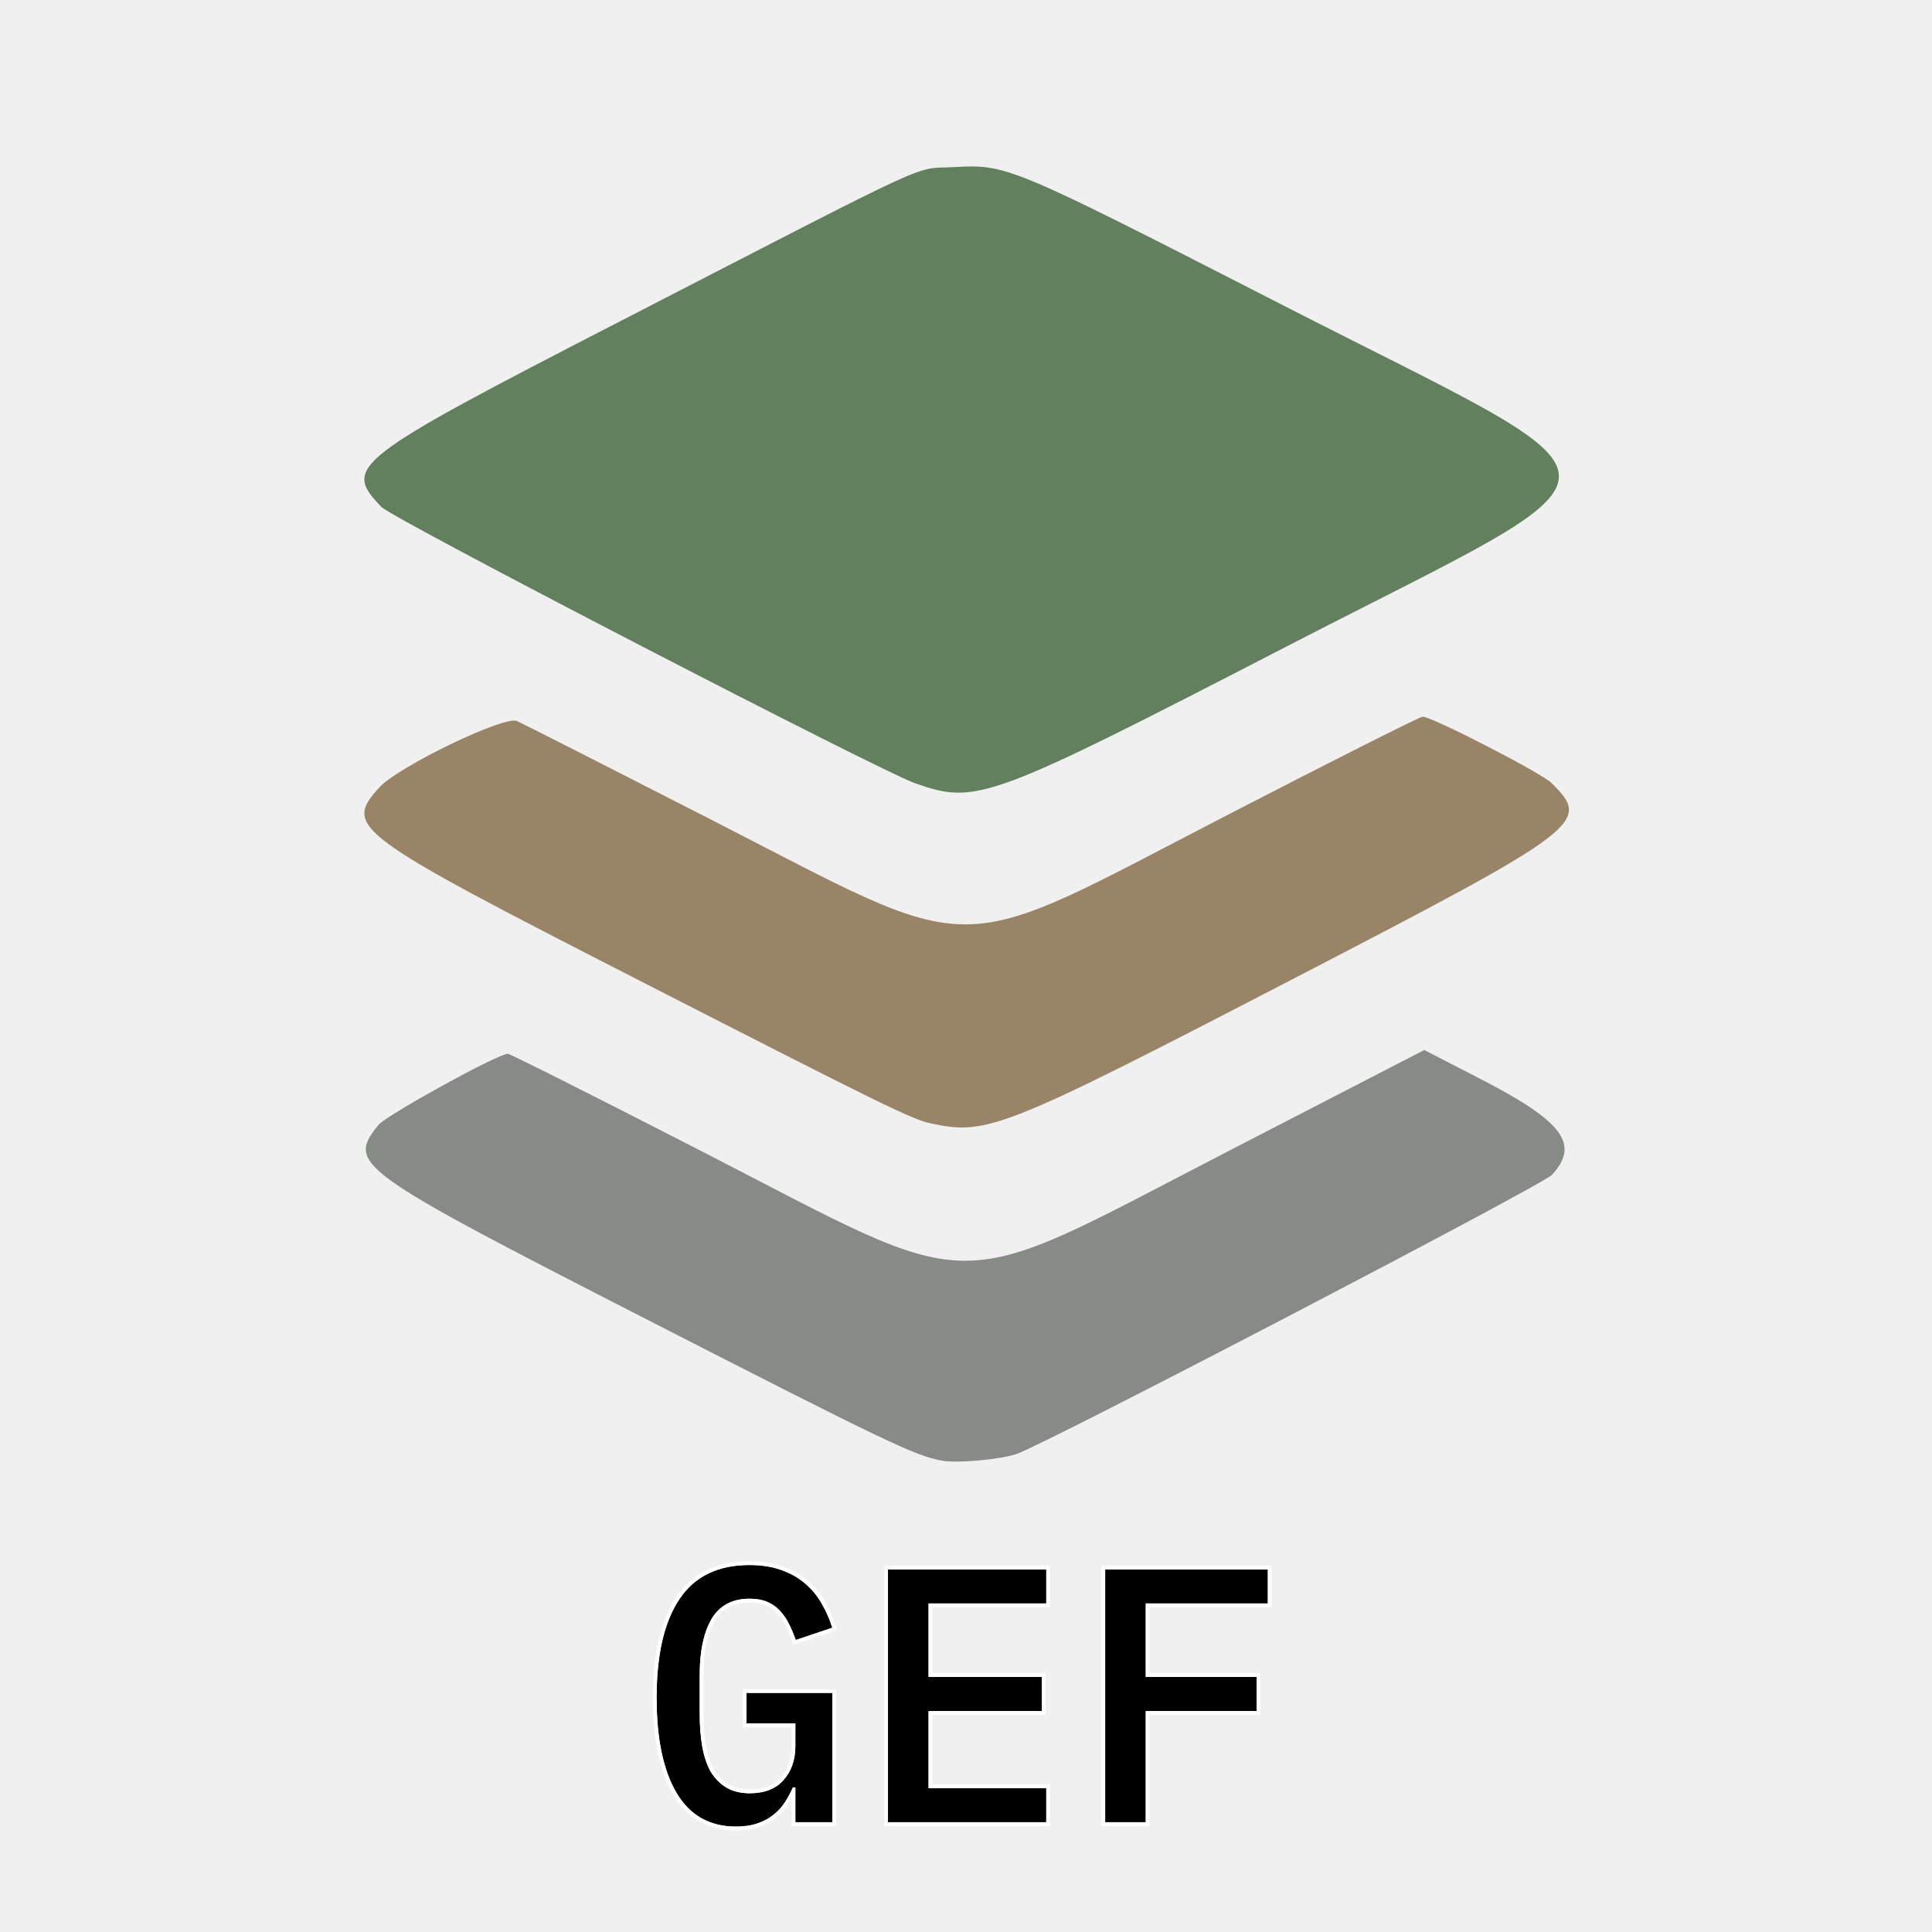
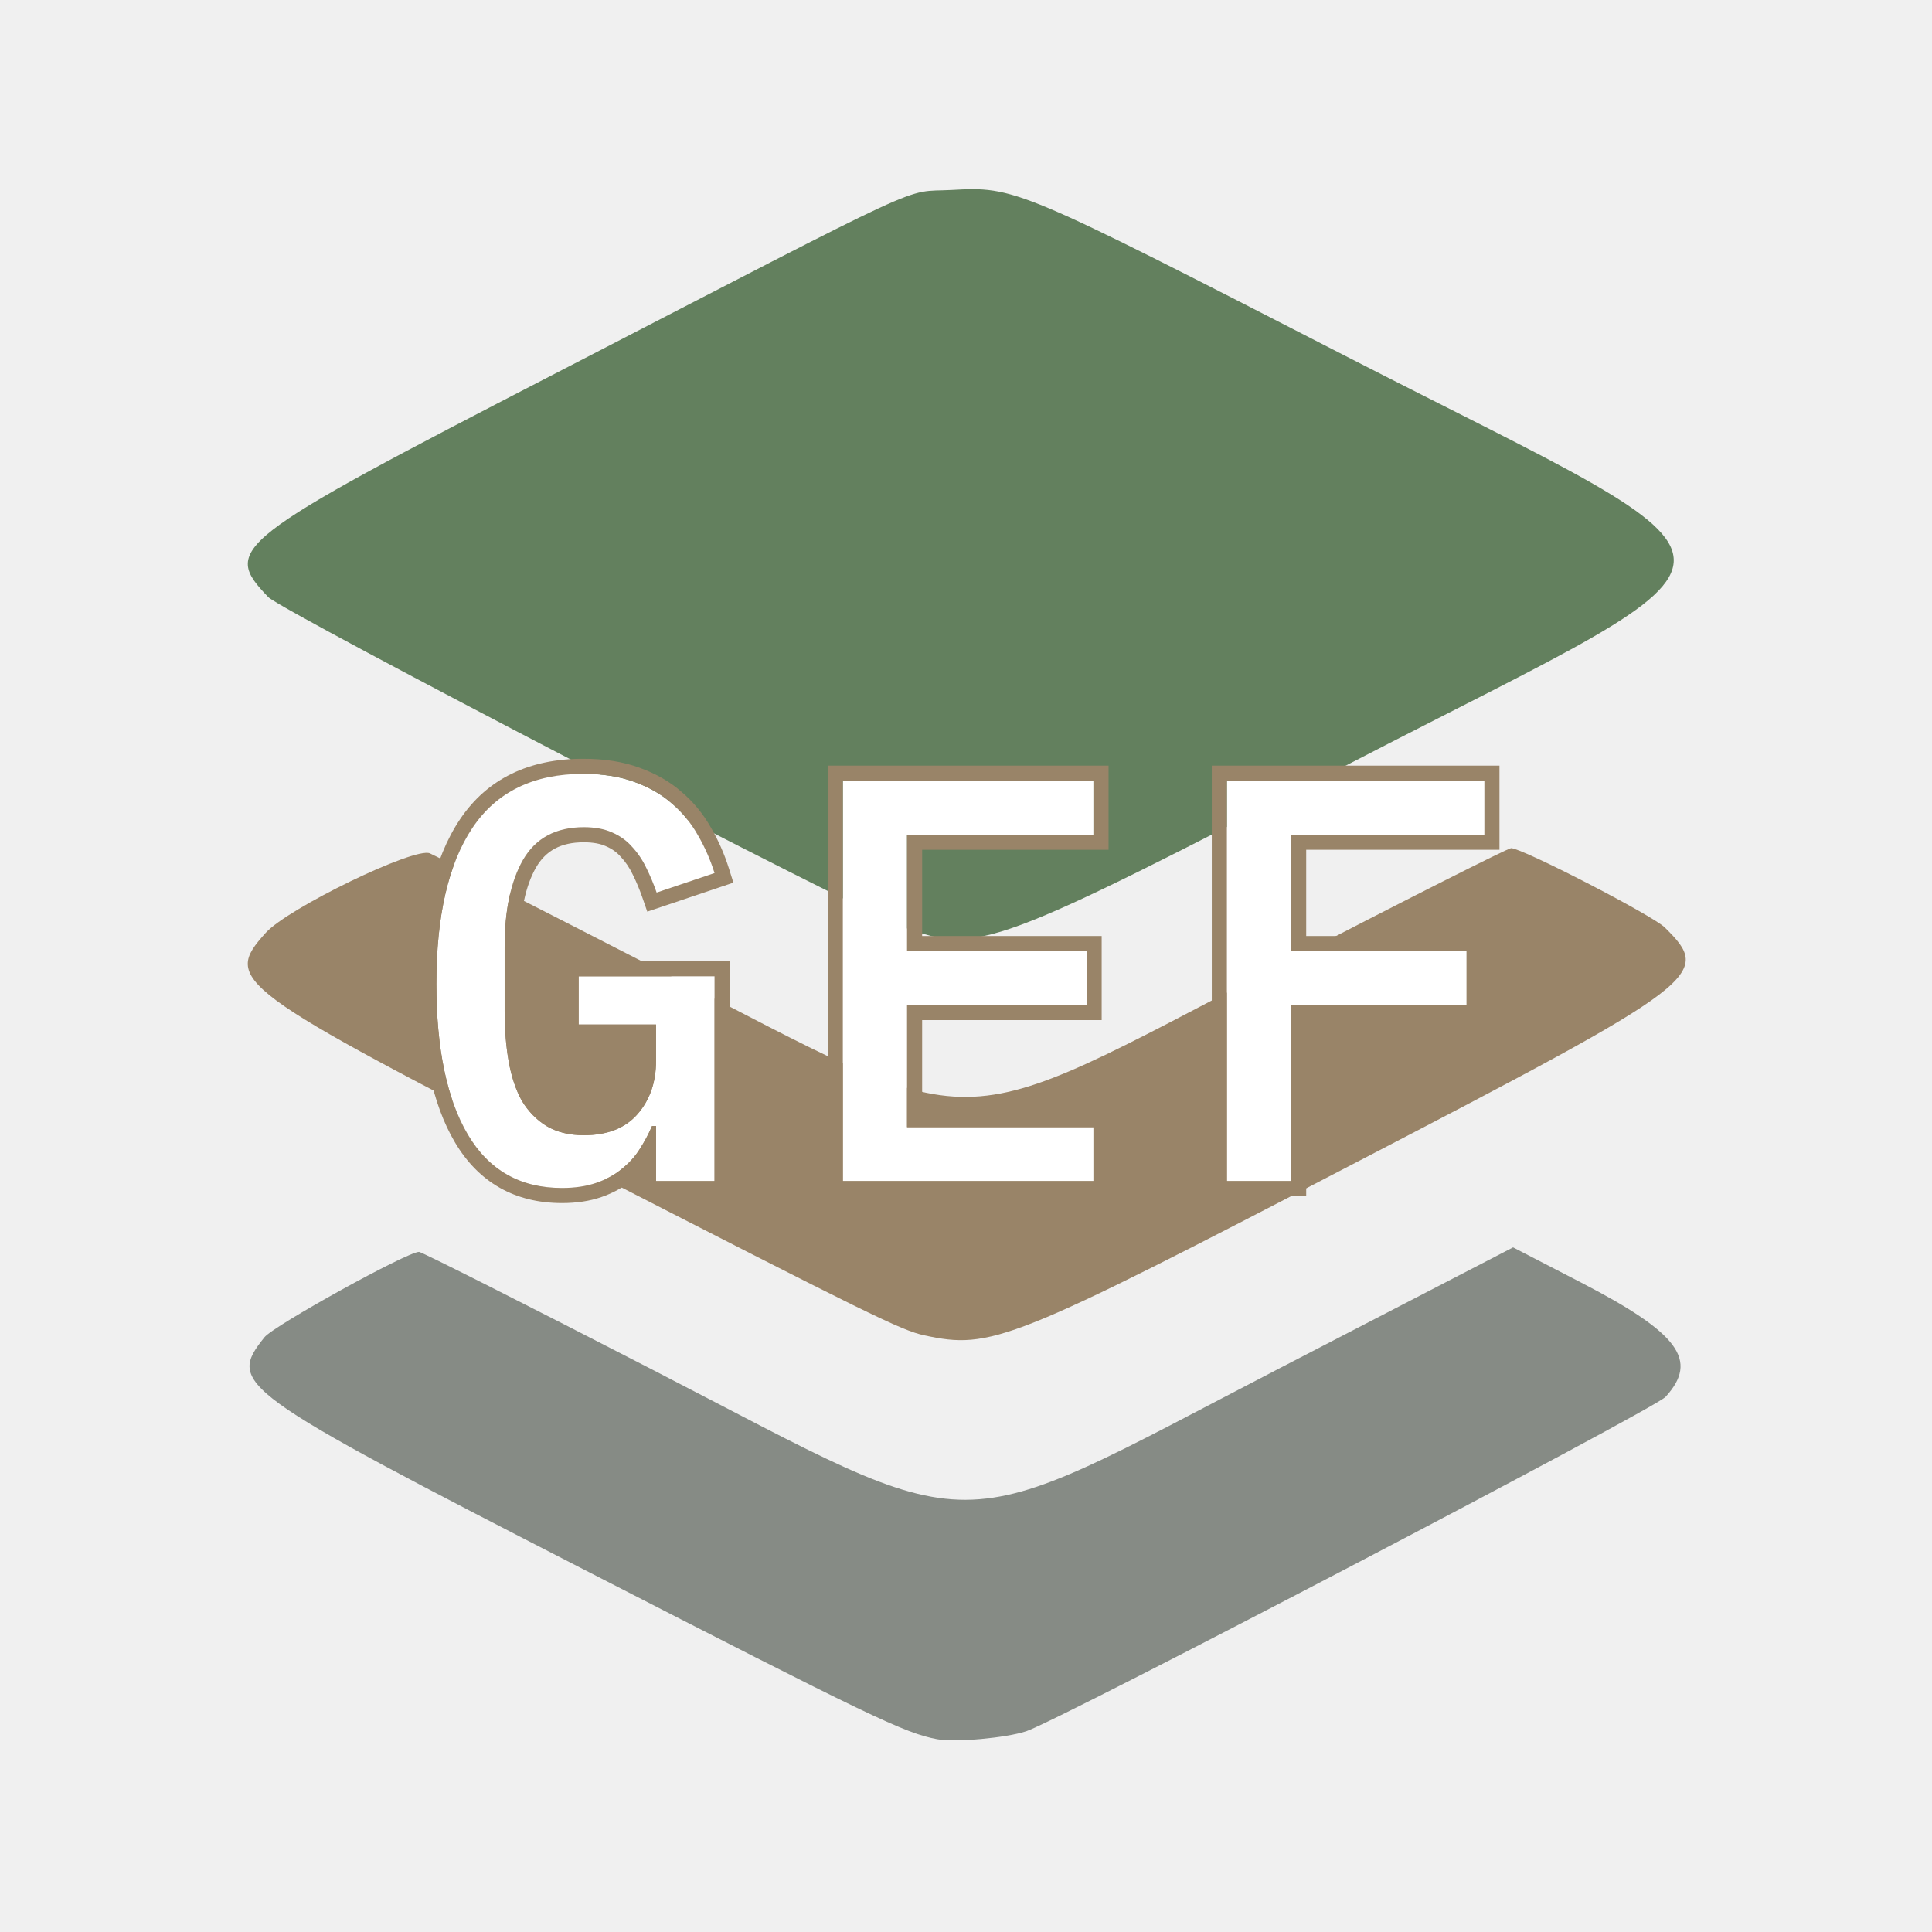
<svg xmlns="http://www.w3.org/2000/svg" width="512" height="512" viewBox="0 0 512 512" fill="none">
-   <style>
-         #text {
-             fill: black;
-         }
- 
-         #text-outline {
-             fill: white;
-         }
- 
-         @media (prefers-color-scheme: dark) {
-             #text {
-                 fill: white;
-             }
- 
-             #text-outline {
-                 fill: black;
-             }
-         }
-     </style>
-   <path d="M249.591 387.088C242.427 385.763 234.728 382.079 171.473 349.7C93.923 310 91.939 308.564 100.25 298.161C102.321 295.571 131.938 279.258 134.574 279.258C135.164 279.258 158.451 290.968 186.318 305.286C261.263 343.781 250.433 343.815 325.973 304.829L377.452 278.262L392.506 286.019C414.269 297.238 418.728 303.247 411.29 311.346C408.798 314.065 277.007 382.767 269.4 385.319C264.919 386.819 253.607 387.832 249.591 387.088Z" fill="#868B85" />
-   <path d="M246.721 297.721C241.615 296.614 234.915 293.336 170.322 260.299C93.142 220.825 90.992 219.235 100.532 208.67C105.482 203.191 133.631 189.596 136.979 191.075C138.573 191.78 161.59 203.465 188.129 217.043C261.189 254.426 250.664 254.525 325.586 215.825C353.163 201.58 376.306 189.925 377.014 189.925C379.497 189.925 408.407 204.794 411.125 207.469C421.798 217.97 419.861 219.436 341.956 259.799C265.913 299.204 261.558 300.935 246.721 297.721Z" fill="#998468" />
-   <path d="M242.479 207.559C233.022 204.234 104.119 137.502 101.101 134.369C90.745 123.607 92.903 121.928 164.582 85.018C250.182 40.933 241.619 44.891 252.726 44.288C266.895 43.514 267.299 43.685 339.998 80.894C437.382 130.745 437.291 121.616 340.927 171.342C261.771 212.188 258.779 213.286 242.479 207.559Z" fill="#63805E" />
-   <mask id="path-4-outside-1_25_81" maskUnits="userSpaceOnUse" x="172.5" y="412.91" width="165" height="73" fill="black">
-     <rect fill="white" x="172.5" y="412.91" width="165" height="73" />
-     <path d="M210.78 473.694H210.108C209.532 475.038 208.828 476.35 207.996 477.63C207.228 478.846 206.236 479.934 205.02 480.894C203.868 481.854 202.46 482.622 200.796 483.198C199.132 483.774 197.212 484.062 195.036 484.062C188.06 484.062 182.812 481.086 179.292 475.134C175.772 469.182 174.012 460.766 174.012 449.886C174.012 438.494 176.028 429.79 180.06 423.774C184.092 417.758 190.268 414.75 198.588 414.75C201.852 414.75 204.7 415.198 207.132 416.094C209.628 416.99 211.74 418.206 213.468 419.742C215.196 421.214 216.636 422.974 217.788 425.022C218.94 427.006 219.868 429.118 220.572 431.358L210.876 434.622C210.364 433.15 209.788 431.774 209.148 430.494C208.508 429.15 207.708 427.966 206.748 426.942C205.852 425.918 204.732 425.118 203.388 424.542C202.108 423.966 200.54 423.678 198.684 423.678C194.012 423.678 190.62 425.502 188.508 429.15C186.46 432.734 185.436 437.598 185.436 443.742V454.398C185.436 457.47 185.66 460.286 186.108 462.846C186.556 465.406 187.292 467.614 188.316 469.47C189.404 471.262 190.78 472.67 192.444 473.694C194.172 474.718 196.252 475.23 198.684 475.23C202.588 475.23 205.564 474.078 207.612 471.774C209.724 469.406 210.78 466.398 210.78 462.75V456.702H197.82V448.638H220.572V482.91H210.78V473.694ZM235.319 482.91V415.902H277.271V424.926H246.071V444.414H276.119V453.438H246.071V473.886H277.271V482.91H235.319ZM292.881 482.91V415.902H335.985V424.926H303.633V444.414H333.009V453.438H303.633V482.91H292.881Z" />
+   <path d="M248.349 460.908C239.797 459.321 230.607 454.909 155.095 416.129C62.521 368.581 60.152 366.862 70.073 354.403C72.545 351.301 107.901 331.762 111.047 331.762C111.752 331.762 139.551 345.788 172.817 362.936C262.282 409.04 249.355 409.081 339.53 362.388L400.984 330.57L418.954 339.86C444.933 353.297 450.257 360.494 441.378 370.194C438.402 373.449 281.077 455.733 271.996 458.789C266.647 460.585 253.144 461.799 248.349 460.908Z" fill="#868B85" />
+   <path d="M244.923 353.875C238.828 352.549 230.83 348.623 153.722 309.056C61.588 261.779 59.022 259.875 70.41 247.221C76.319 240.659 109.923 224.376 113.919 226.148C115.821 226.992 143.298 240.987 174.979 257.249C262.194 302.022 249.63 302.14 339.069 255.79C371.988 238.729 399.615 224.771 400.46 224.771C403.425 224.771 437.936 242.579 441.181 245.783C453.921 258.36 451.61 260.115 358.61 308.457C267.834 355.651 262.635 357.724 244.923 353.875Z" fill="#998468" />
+   <path d="M239.86 245.891C228.57 241.908 74.692 161.984 71.089 158.232C58.727 145.343 61.303 143.332 146.87 99.126C249.055 46.327 238.833 51.067 252.092 50.345C269.006 49.419 269.488 49.623 356.273 94.187C472.525 153.892 472.416 142.958 357.382 202.515C262.889 251.434 259.318 252.75 239.86 245.891Z" fill="#63805E" />
+   <mask id="path-4-outside-1_25_81" maskUnits="userSpaceOnUse" x="111.5" y="201" width="286" height="118" fill="black">
+     <rect fill="white" x="111.5" y="201" width="286" height="118" />
+     <path d="M173.86 298.408H172.796C171.884 300.536 170.769 302.613 169.452 304.64C168.236 306.565 166.665 308.288 164.74 309.808C162.916 311.328 160.687 312.544 158.052 313.456C155.417 314.368 152.377 314.824 148.932 314.824C137.887 314.824 129.577 310.112 124.004 300.688C118.431 291.264 115.644 277.939 115.644 260.712C115.644 242.675 118.836 228.893 125.22 219.368C131.604 209.843 141.383 205.08 154.556 205.08C159.724 205.08 164.233 205.789 168.084 207.208C172.036 208.627 175.38 210.552 178.116 212.984C180.852 215.315 183.132 218.101 184.956 221.344C186.78 224.485 188.249 227.829 189.364 231.376L174.012 236.544C173.201 234.213 172.289 232.035 171.276 230.008C170.263 227.88 168.996 226.005 167.476 224.384C166.057 222.763 164.284 221.496 162.156 220.584C160.129 219.672 157.647 219.216 154.708 219.216C147.311 219.216 141.94 222.104 138.596 227.88C135.353 233.555 133.732 241.256 133.732 250.984V267.856C133.732 272.72 134.087 277.179 134.796 281.232C135.505 285.285 136.671 288.781 138.292 291.72C140.015 294.557 142.193 296.787 144.828 298.408C147.564 300.029 150.857 300.84 154.708 300.84C160.889 300.84 165.601 299.016 168.844 295.368C172.188 291.619 173.86 286.856 173.86 281.08V271.504H153.34V258.736H189.364V313H173.86V298.408ZM223.353 313V206.904H289.777V221.192H240.377V252.048H287.953V266.336H240.377V298.712H289.777V313H223.353ZM325.133 313V206.904H393.381V221.192H342.157V252.048H388.669V266.336H342.157V313H325.133Z" />
  </mask>
-   <path id="text" d="M210.78 473.694H210.108C209.532 475.038 208.828 476.35 207.996 477.63C207.228 478.846 206.236 479.934 205.02 480.894C203.868 481.854 202.46 482.622 200.796 483.198C199.132 483.774 197.212 484.062 195.036 484.062C188.06 484.062 182.812 481.086 179.292 475.134C175.772 469.182 174.012 460.766 174.012 449.886C174.012 438.494 176.028 429.79 180.06 423.774C184.092 417.758 190.268 414.75 198.588 414.75C201.852 414.75 204.7 415.198 207.132 416.094C209.628 416.99 211.74 418.206 213.468 419.742C215.196 421.214 216.636 422.974 217.788 425.022C218.94 427.006 219.868 429.118 220.572 431.358L210.876 434.622C210.364 433.15 209.788 431.774 209.148 430.494C208.508 429.15 207.708 427.966 206.748 426.942C205.852 425.918 204.732 425.118 203.388 424.542C202.108 423.966 200.54 423.678 198.684 423.678C194.012 423.678 190.62 425.502 188.508 429.15C186.46 432.734 185.436 437.598 185.436 443.742V454.398C185.436 457.47 185.66 460.286 186.108 462.846C186.556 465.406 187.292 467.614 188.316 469.47C189.404 471.262 190.78 472.67 192.444 473.694C194.172 474.718 196.252 475.23 198.684 475.23C202.588 475.23 205.564 474.078 207.612 471.774C209.724 469.406 210.78 466.398 210.78 462.75V456.702H197.82V448.638H220.572V482.91H210.78V473.694ZM235.319 482.91V415.902H277.271V424.926H246.071V444.414H276.119V453.438H246.071V473.886H277.271V482.91H235.319ZM292.881 482.91V415.902H335.985V424.926H303.633V444.414H333.009V453.438H303.633V482.91H292.881Z" />
-   <path id="text-outline" d="M210.78 473.694H211.78V472.694H210.78V473.694ZM210.108 473.694V472.694H209.449L209.189 473.3L210.108 473.694ZM207.996 477.63L207.157 477.085L207.151 477.096L207.996 477.63ZM205.02 480.894L204.4 480.109L204.39 480.117L204.38 480.126L205.02 480.894ZM200.796 483.198L200.469 482.253L200.469 482.253L200.796 483.198ZM179.292 475.134L178.431 475.643L179.292 475.134ZM180.06 423.774L179.229 423.217L179.229 423.217L180.06 423.774ZM207.132 416.094L206.786 417.032L206.794 417.035L207.132 416.094ZM213.468 419.742L212.804 420.489L212.812 420.496L212.82 420.503L213.468 419.742ZM217.788 425.022L216.916 425.512L216.923 425.524L217.788 425.022ZM220.572 431.358L220.891 432.306L221.82 431.993L221.526 431.058L220.572 431.358ZM210.876 434.622L209.932 434.95L210.257 435.885L211.195 435.57L210.876 434.622ZM209.148 430.494L208.245 430.924L208.249 430.932L208.254 430.941L209.148 430.494ZM206.748 426.942L205.995 427.6L206.007 427.613L206.018 427.626L206.748 426.942ZM203.388 424.542L202.978 425.454L202.986 425.457L202.994 425.461L203.388 424.542ZM188.508 429.15L187.643 428.649L187.64 428.654L188.508 429.15ZM186.108 462.846L185.123 463.018L185.123 463.018L186.108 462.846ZM188.316 469.47L187.44 469.953L187.45 469.971L187.461 469.989L188.316 469.47ZM192.444 473.694L191.92 474.545L191.927 474.55L191.934 474.554L192.444 473.694ZM207.612 471.774L206.866 471.108L206.865 471.109L207.612 471.774ZM210.78 456.702H211.78V455.702H210.78V456.702ZM197.82 456.702H196.82V457.702H197.82V456.702ZM197.82 448.638V447.638H196.82V448.638H197.82ZM220.572 448.638H221.572V447.638H220.572V448.638ZM220.572 482.91V483.91H221.572V482.91H220.572ZM210.78 482.91H209.78V483.91H210.78V482.91ZM210.78 473.694V472.694H210.108V473.694V474.694H210.78V473.694ZM210.108 473.694L209.189 473.3C208.636 474.589 207.96 475.851 207.158 477.085L207.996 477.63L208.834 478.175C209.696 476.849 210.428 475.487 211.027 474.088L210.108 473.694ZM207.996 477.63L207.151 477.096C206.448 478.209 205.534 479.214 204.4 480.109L205.02 480.894L205.64 481.679C206.938 480.654 208.008 479.483 208.841 478.164L207.996 477.63ZM205.02 480.894L204.38 480.126C203.335 480.996 202.038 481.71 200.469 482.253L200.796 483.198L201.123 484.143C202.882 483.534 204.401 482.712 205.66 481.662L205.02 480.894ZM200.796 483.198L200.469 482.253C198.932 482.785 197.126 483.062 195.036 483.062V484.062V485.062C197.298 485.062 199.332 484.763 201.123 484.143L200.796 483.198ZM195.036 484.062V483.062C188.41 483.062 183.491 480.269 180.153 474.625L179.292 475.134L178.431 475.643C182.133 481.902 187.71 485.062 195.036 485.062V484.062ZM179.292 475.134L180.153 474.625C176.762 468.891 175.012 460.68 175.012 449.886H174.012H173.012C173.012 460.851 174.782 469.472 178.431 475.643L179.292 475.134ZM174.012 449.886H175.012C175.012 438.587 177.016 430.112 180.891 424.331L180.06 423.774L179.229 423.217C175.04 429.467 173.012 438.4 173.012 449.886H174.012ZM180.06 423.774L180.891 424.331C184.707 418.636 190.544 415.75 198.588 415.75V414.75V413.75C189.992 413.75 183.477 416.879 179.229 423.217L180.06 423.774ZM198.588 414.75V415.75C201.763 415.75 204.49 416.186 206.786 417.032L207.132 416.094L207.478 415.155C204.91 414.21 201.941 413.75 198.588 413.75V414.75ZM207.132 416.094L206.794 417.035C209.187 417.894 211.184 419.05 212.804 420.489L213.468 419.742L214.132 418.994C212.296 417.362 210.069 416.085 207.47 415.153L207.132 416.094ZM213.468 419.742L212.82 420.503C214.455 421.896 215.82 423.563 216.916 425.512L217.788 425.022L218.66 424.532C217.452 422.384 215.937 420.532 214.116 418.981L213.468 419.742ZM217.788 425.022L216.923 425.524C218.037 427.443 218.936 429.486 219.618 431.658L220.572 431.358L221.526 431.058C220.8 428.749 219.843 426.569 218.653 424.52L217.788 425.022ZM220.572 431.358L220.253 430.41L210.557 433.674L210.876 434.622L211.195 435.57L220.891 432.306L220.572 431.358ZM210.876 434.622L211.82 434.293C211.296 432.784 210.703 431.368 210.042 430.047L209.148 430.494L208.254 430.941C208.873 432.179 209.432 433.515 209.932 434.95L210.876 434.622ZM209.148 430.494L210.051 430.064C209.369 428.632 208.512 427.362 207.478 426.258L206.748 426.942L206.018 427.626C206.904 428.57 207.647 429.667 208.245 430.924L209.148 430.494ZM206.748 426.942L207.501 426.283C206.499 425.138 205.253 424.253 203.782 423.623L203.388 424.542L202.994 425.461C204.211 425.982 205.205 426.697 205.995 427.6L206.748 426.942ZM203.388 424.542L203.798 423.63C202.355 422.98 200.638 422.678 198.684 422.678V423.678V424.678C200.442 424.678 201.861 424.951 202.978 425.454L203.388 424.542ZM198.684 423.678V422.678C193.702 422.678 189.956 424.653 187.643 428.649L188.508 429.15L189.373 429.651C191.284 426.35 194.322 424.678 198.684 424.678V423.678ZM188.508 429.15L187.64 428.654C185.473 432.445 184.436 437.503 184.436 443.742H185.436H186.436C186.436 437.693 187.447 433.023 189.376 429.646L188.508 429.15ZM185.436 443.742H184.436V454.398H185.436H186.436V443.742H185.436ZM185.436 454.398H184.436C184.436 457.517 184.663 460.392 185.123 463.018L186.108 462.846L187.093 462.673C186.657 460.179 186.436 457.422 186.436 454.398H185.436ZM186.108 462.846L185.123 463.018C185.586 465.663 186.353 467.981 187.44 469.953L188.316 469.47L189.192 468.987C188.231 467.247 187.526 465.148 187.093 462.673L186.108 462.846ZM188.316 469.47L187.461 469.989C188.625 471.906 190.111 473.432 191.92 474.545L192.444 473.694L192.968 472.842C191.449 471.907 190.183 470.617 189.171 468.951L188.316 469.47ZM192.444 473.694L191.934 474.554C193.846 475.687 196.11 476.23 198.684 476.23V475.23V474.23C196.394 474.23 194.498 473.749 192.954 472.833L192.444 473.694ZM198.684 475.23V476.23C202.792 476.23 206.073 475.01 208.359 472.438L207.612 471.774L206.865 471.109C205.055 473.146 202.384 474.23 198.684 474.23V475.23ZM207.612 471.774L208.358 472.439C210.658 469.861 211.78 466.604 211.78 462.75H210.78H209.78C209.78 466.191 208.79 468.951 206.866 471.108L207.612 471.774ZM210.78 462.75H211.78V456.702H210.78H209.78V462.75H210.78ZM210.78 456.702V455.702H197.82V456.702V457.702H210.78V456.702ZM197.82 456.702H198.82V448.638H197.82H196.82V456.702H197.82ZM197.82 448.638V449.638H220.572V448.638V447.638H197.82V448.638ZM220.572 448.638H219.572V482.91H220.572H221.572V448.638H220.572ZM220.572 482.91V481.91H210.78V482.91V483.91H220.572V482.91ZM210.78 482.91H211.78V473.694H210.78H209.78V482.91H210.78ZM235.319 482.91H234.319V483.91H235.319V482.91ZM235.319 415.902V414.902H234.319V415.902H235.319ZM277.271 415.902H278.271V414.902H277.271V415.902ZM277.271 424.926V425.926H278.271V424.926H277.271ZM246.071 424.926V423.926H245.071V424.926H246.071ZM246.071 444.414H245.071V445.414H246.071V444.414ZM276.119 444.414H277.119V443.414H276.119V444.414ZM276.119 453.438V454.438H277.119V453.438H276.119ZM246.071 453.438V452.438H245.071V453.438H246.071ZM246.071 473.886H245.071V474.886H246.071V473.886ZM277.271 473.886H278.271V472.886H277.271V473.886ZM277.271 482.91V483.91H278.271V482.91H277.271ZM235.319 482.91H236.319V415.902H235.319H234.319V482.91H235.319ZM235.319 415.902V416.902H277.271V415.902V414.902H235.319V415.902ZM277.271 415.902H276.271V424.926H277.271H278.271V415.902H277.271ZM277.271 424.926V423.926H246.071V424.926V425.926H277.271V424.926ZM246.071 424.926H245.071V444.414H246.071H247.071V424.926H246.071ZM246.071 444.414V445.414H276.119V444.414V443.414H246.071V444.414ZM276.119 444.414H275.119V453.438H276.119H277.119V444.414H276.119ZM276.119 453.438V452.438H246.071V453.438V454.438H276.119V453.438ZM246.071 453.438H245.071V473.886H246.071H247.071V453.438H246.071ZM246.071 473.886V474.886H277.271V473.886V472.886H246.071V473.886ZM277.271 473.886H276.271V482.91H277.271H278.271V473.886H277.271ZM277.271 482.91V481.91H235.319V482.91V483.91H277.271V482.91ZM292.881 482.91H291.881V483.91H292.881V482.91ZM292.881 415.902V414.902H291.881V415.902H292.881ZM335.985 415.902H336.985V414.902H335.985V415.902ZM335.985 424.926V425.926H336.985V424.926H335.985ZM303.633 424.926V423.926H302.633V424.926H303.633ZM303.633 444.414H302.633V445.414H303.633V444.414ZM333.009 444.414H334.009V443.414H333.009V444.414ZM333.009 453.438V454.438H334.009V453.438H333.009ZM303.633 453.438V452.438H302.633V453.438H303.633ZM303.633 482.91V483.91H304.633V482.91H303.633ZM292.881 482.91H293.881V415.902H292.881H291.881V482.91H292.881ZM292.881 415.902V416.902H335.985V415.902V414.902H292.881V415.902ZM335.985 415.902H334.985V424.926H335.985H336.985V415.902H335.985ZM335.985 424.926V423.926H303.633V424.926V425.926H335.985V424.926ZM303.633 424.926H302.633V444.414H303.633H304.633V424.926H303.633ZM303.633 444.414V445.414H333.009V444.414V443.414H303.633V444.414ZM333.009 444.414H332.009V453.438H333.009H334.009V444.414H333.009ZM333.009 453.438V452.438H303.633V453.438V454.438H333.009V453.438ZM303.633 453.438H302.633V482.91H303.633H304.633V453.438H303.633ZM303.633 482.91V481.91H292.881V482.91V483.91H303.633V482.91Z" mask="url(#path-4-outside-1_25_81)" />
+   <path d="M173.86 298.408H172.796C171.884 300.536 170.769 302.613 169.452 304.64C168.236 306.565 166.665 308.288 164.74 309.808C162.916 311.328 160.687 312.544 158.052 313.456C155.417 314.368 152.377 314.824 148.932 314.824C137.887 314.824 129.577 310.112 124.004 300.688C118.431 291.264 115.644 277.939 115.644 260.712C115.644 242.675 118.836 228.893 125.22 219.368C131.604 209.843 141.383 205.08 154.556 205.08C159.724 205.08 164.233 205.789 168.084 207.208C172.036 208.627 175.38 210.552 178.116 212.984C180.852 215.315 183.132 218.101 184.956 221.344C186.78 224.485 188.249 227.829 189.364 231.376L174.012 236.544C173.201 234.213 172.289 232.035 171.276 230.008C170.263 227.88 168.996 226.005 167.476 224.384C166.057 222.763 164.284 221.496 162.156 220.584C160.129 219.672 157.647 219.216 154.708 219.216C147.311 219.216 141.94 222.104 138.596 227.88C135.353 233.555 133.732 241.256 133.732 250.984V267.856C133.732 272.72 134.087 277.179 134.796 281.232C135.505 285.285 136.671 288.781 138.292 291.72C140.015 294.557 142.193 296.787 144.828 298.408C147.564 300.029 150.857 300.84 154.708 300.84C160.889 300.84 165.601 299.016 168.844 295.368C172.188 291.619 173.86 286.856 173.86 281.08V271.504H153.34V258.736H189.364V313H173.86V298.408ZM223.353 313V206.904H289.777V221.192H240.377V252.048H287.953V266.336H240.377V298.712H289.777V313H223.353ZM325.133 313V206.904H393.381V221.192H342.157V252.048H388.669V266.336H342.157V313H325.133Z" fill="white" />
+   <path d="M173.86 298.408H177.86V294.408H173.86V298.408ZM172.796 298.408V294.408H170.158L169.119 296.832L172.796 298.408ZM169.452 304.64L166.098 302.46L166.084 302.482L166.07 302.504L169.452 304.64ZM164.74 309.808L162.261 306.668L162.22 306.701L162.179 306.735L164.74 309.808ZM158.052 313.456L156.744 309.676H156.744L158.052 313.456ZM124.004 300.688L120.561 302.724L124.004 300.688ZM125.22 219.368L121.897 217.141H121.897L125.22 219.368ZM168.084 207.208L166.701 210.961L166.717 210.967L166.733 210.973L168.084 207.208ZM178.116 212.984L175.459 215.974L175.49 216.002L175.522 216.029L178.116 212.984ZM184.956 221.344L181.47 223.305L181.483 223.329L181.497 223.353L184.956 221.344ZM189.364 231.376L190.64 235.167L194.355 233.916L193.18 230.177L189.364 231.376ZM174.012 236.544L170.234 237.858L171.535 241.598L175.288 240.335L174.012 236.544ZM171.276 230.008L167.665 231.728L167.681 231.762L167.698 231.797L171.276 230.008ZM167.476 224.384L164.466 227.018L164.511 227.07L164.558 227.12L167.476 224.384ZM162.156 220.584L160.515 224.232L160.547 224.246L160.58 224.261L162.156 220.584ZM138.596 227.88L135.134 225.876L135.129 225.886L135.123 225.895L138.596 227.88ZM134.796 281.232L130.856 281.922V281.922L134.796 281.232ZM138.292 291.72L134.79 293.652L134.83 293.725L134.873 293.796L138.292 291.72ZM144.828 298.408L142.732 301.815L142.76 301.832L142.789 301.849L144.828 298.408ZM168.844 295.368L165.859 292.706L165.854 292.711L168.844 295.368ZM173.86 271.504H177.86V267.504H173.86V271.504ZM153.34 271.504H149.34V275.504H153.34V271.504ZM153.34 258.736V254.736H149.34V258.736H153.34ZM189.364 258.736H193.364V254.736H189.364V258.736ZM189.364 313V317H193.364V313H189.364ZM173.86 313H169.86V317H173.86V313ZM173.86 298.408V294.408H172.796V298.408V302.408H173.86V298.408ZM172.796 298.408L169.119 296.832C168.301 298.741 167.296 300.617 166.098 302.46L169.452 304.64L172.806 306.82C174.242 304.61 175.467 302.331 176.473 299.984L172.796 298.408ZM169.452 304.64L166.07 302.504C165.114 304.017 163.858 305.408 162.261 306.668L164.74 309.808L167.219 312.948C169.472 311.168 171.358 309.113 172.834 306.776L169.452 304.64ZM164.74 309.808L162.179 306.735C160.785 307.897 159 308.895 156.744 309.676L158.052 313.456L159.36 317.236C162.374 316.193 165.047 314.759 167.301 312.881L164.74 309.808ZM158.052 313.456L156.744 309.676C154.616 310.413 152.033 310.824 148.932 310.824V314.824V318.824C152.722 318.824 156.219 318.323 159.36 317.236L158.052 313.456ZM148.932 314.824V310.824C139.285 310.824 132.293 306.845 127.447 298.652L124.004 300.688L120.561 302.724C126.862 313.379 136.488 318.824 148.932 318.824V314.824ZM124.004 300.688L127.447 298.652C122.39 290.102 119.644 277.596 119.644 260.712H115.644H111.644C111.644 278.281 114.471 292.426 120.561 302.724L124.004 300.688ZM115.644 260.712H119.644C119.644 243.049 122.787 230.183 128.543 221.595L125.22 219.368L121.897 217.141C114.885 227.603 111.644 242.3 111.644 260.712H115.644ZM125.22 219.368L128.543 221.595C134.064 213.357 142.486 209.08 154.556 209.08V205.08V201.08C140.28 201.08 129.144 206.329 121.897 217.141L125.22 219.368ZM154.556 205.08V209.08C159.369 209.08 163.391 209.742 166.701 210.961L168.084 207.208L169.467 203.455C165.075 201.837 160.079 201.08 154.556 201.08V205.08ZM168.084 207.208L166.733 210.973C170.274 212.244 173.156 213.927 175.459 215.974L178.116 212.984L180.773 209.994C177.604 207.177 173.798 205.009 169.435 203.443L168.084 207.208ZM178.116 212.984L175.522 216.029C177.886 218.043 179.869 220.459 181.47 223.305L184.956 221.344L188.442 219.383C186.395 215.744 183.818 212.586 180.71 209.939L178.116 212.984ZM184.956 221.344L181.497 223.353C183.169 226.232 184.52 229.304 185.548 232.575L189.364 231.376L193.18 230.177C191.979 226.355 190.391 222.738 188.415 219.335L184.956 221.344ZM189.364 231.376L188.088 227.585L172.736 232.753L174.012 236.544L175.288 240.335L190.64 235.167L189.364 231.376ZM174.012 236.544L177.79 235.23C176.928 232.751 175.95 230.412 174.854 228.219L171.276 230.008L167.698 231.797C168.628 233.657 169.475 235.676 170.234 237.858L174.012 236.544ZM171.276 230.008L174.887 228.288C173.708 225.81 172.213 223.588 170.394 221.648L167.476 224.384L164.558 227.12C165.779 228.422 166.818 229.95 167.665 231.728L171.276 230.008ZM167.476 224.384L170.486 221.75C168.645 219.645 166.368 218.037 163.732 216.907L162.156 220.584L160.58 224.261C162.2 224.955 163.47 225.88 164.466 227.018L167.476 224.384ZM162.156 220.584L163.797 216.936C161.117 215.73 158.039 215.216 154.708 215.216V219.216V223.216C157.254 223.216 159.142 223.614 160.515 224.232L162.156 220.584ZM154.708 219.216V215.216C146.07 215.216 139.282 218.711 135.134 225.876L138.596 227.88L142.058 229.884C144.598 225.497 148.551 223.216 154.708 223.216V219.216ZM138.596 227.88L135.123 225.895C131.406 232.399 129.732 240.875 129.732 250.984H133.732H137.732C137.732 241.637 139.3 234.71 142.069 229.865L138.596 227.88ZM133.732 250.984H129.732V267.856H133.732H137.732V250.984H133.732ZM133.732 267.856H129.732C129.732 272.911 130.1 277.604 130.856 281.922L134.796 281.232L138.736 280.542C138.073 276.753 137.732 272.529 137.732 267.856H133.732ZM134.796 281.232L130.856 281.922C131.625 286.316 132.913 290.25 134.79 293.652L138.292 291.72L141.794 289.788C140.429 287.312 139.386 284.255 138.736 280.542L134.796 281.232ZM138.292 291.72L134.873 293.796C136.9 297.135 139.518 299.837 142.732 301.815L144.828 298.408L146.924 295.001C144.869 293.736 143.129 291.98 141.711 289.644L138.292 291.72ZM144.828 298.408L142.789 301.849C146.26 303.906 150.291 304.84 154.708 304.84V300.84V296.84C151.424 296.84 148.868 296.152 146.867 294.967L144.828 298.408ZM154.708 300.84V304.84C161.706 304.84 167.639 302.744 171.834 298.025L168.844 295.368L165.854 292.711C163.564 295.288 160.073 296.84 154.708 296.84V300.84ZM168.844 295.368L171.829 298.03C175.924 293.439 177.86 287.681 177.86 281.08H173.86H169.86C169.86 286.031 168.452 289.798 165.859 292.706L168.844 295.368ZM173.86 281.08H177.86V271.504H173.86H169.86V281.08H173.86ZM173.86 271.504V267.504H153.34V271.504V275.504H173.86V271.504ZM153.34 271.504H157.34V258.736H153.34H149.34V271.504H153.34ZM153.34 258.736V262.736H189.364V258.736V254.736H153.34V258.736ZM189.364 258.736H185.364V313H189.364H193.364V258.736H189.364ZM189.364 313V309H173.86V313V317H189.364V313ZM173.86 313H177.86V298.408H173.86H169.86V313H173.86ZM223.353 313H219.353V317H223.353V313ZM223.353 206.904V202.904H219.353V206.904H223.353ZM289.777 206.904H293.777V202.904H289.777V206.904ZM289.777 221.192V225.192H293.777V221.192H289.777ZM240.377 221.192V217.192H236.377V221.192H240.377ZM240.377 252.048H236.377V256.048H240.377V252.048ZM287.953 252.048H291.953V248.048H287.953V252.048ZM287.953 266.336V270.336H291.953V266.336H287.953ZM240.377 266.336V262.336H236.377V266.336H240.377ZM240.377 298.712H236.377V302.712H240.377V298.712ZM289.777 298.712H293.777V294.712H289.777V298.712ZM289.777 313V317H293.777V313H289.777ZM223.353 313H227.353V206.904H223.353H219.353V313H223.353ZM223.353 206.904V210.904H289.777V206.904V202.904H223.353V206.904ZM289.777 206.904H285.777V221.192H289.777H293.777V206.904H289.777ZM289.777 221.192V217.192H240.377V221.192V225.192H289.777V221.192ZM240.377 221.192H236.377V252.048H240.377H244.377V221.192H240.377ZM240.377 252.048V256.048H287.953V252.048V248.048H240.377V252.048ZM287.953 252.048H283.953V266.336H287.953H291.953V252.048H287.953ZM287.953 266.336V262.336H240.377V266.336V270.336H287.953V266.336ZM240.377 266.336H236.377V298.712H240.377H244.377V266.336H240.377ZM240.377 298.712V302.712H289.777V298.712V294.712H240.377V298.712ZM289.777 298.712H285.777V313H289.777H293.777V298.712H289.777ZM289.777 313V309H223.353V313V317H289.777V313ZM325.133 313H321.133V317H325.133V313ZM325.133 206.904V202.904H321.133V206.904H325.133ZM393.381 206.904H397.381V202.904H393.381V206.904ZM393.381 221.192V225.192H397.381V221.192H393.381ZM342.157 221.192V217.192H338.157V221.192H342.157ZM342.157 252.048H338.157V256.048H342.157V252.048ZM388.669 252.048H392.669V248.048H388.669V252.048ZM388.669 266.336V270.336H392.669V266.336H388.669ZM342.157 266.336V262.336H338.157V266.336H342.157ZM342.157 313V317H346.157V313H342.157ZM325.133 313H329.133V206.904H325.133H321.133V313H325.133ZM325.133 206.904V210.904H393.381V206.904V202.904H325.133V206.904ZM393.381 206.904H389.381V221.192H393.381H397.381V206.904H393.381ZM393.381 221.192V217.192H342.157V221.192V225.192H393.381V221.192ZM342.157 221.192H338.157V252.048H342.157H346.157V221.192H342.157ZM342.157 252.048V256.048H388.669V252.048V248.048H342.157V252.048ZM388.669 252.048H384.669V266.336H388.669H392.669V252.048H388.669ZM388.669 266.336V262.336H342.157V266.336V270.336H388.669V266.336ZM342.157 266.336H338.157V313H342.157H346.157V266.336H342.157ZM342.157 313V309H325.133V313V317H342.157V313Z" fill="#998468" mask="url(#path-4-outside-1_25_81)" />
</svg>
